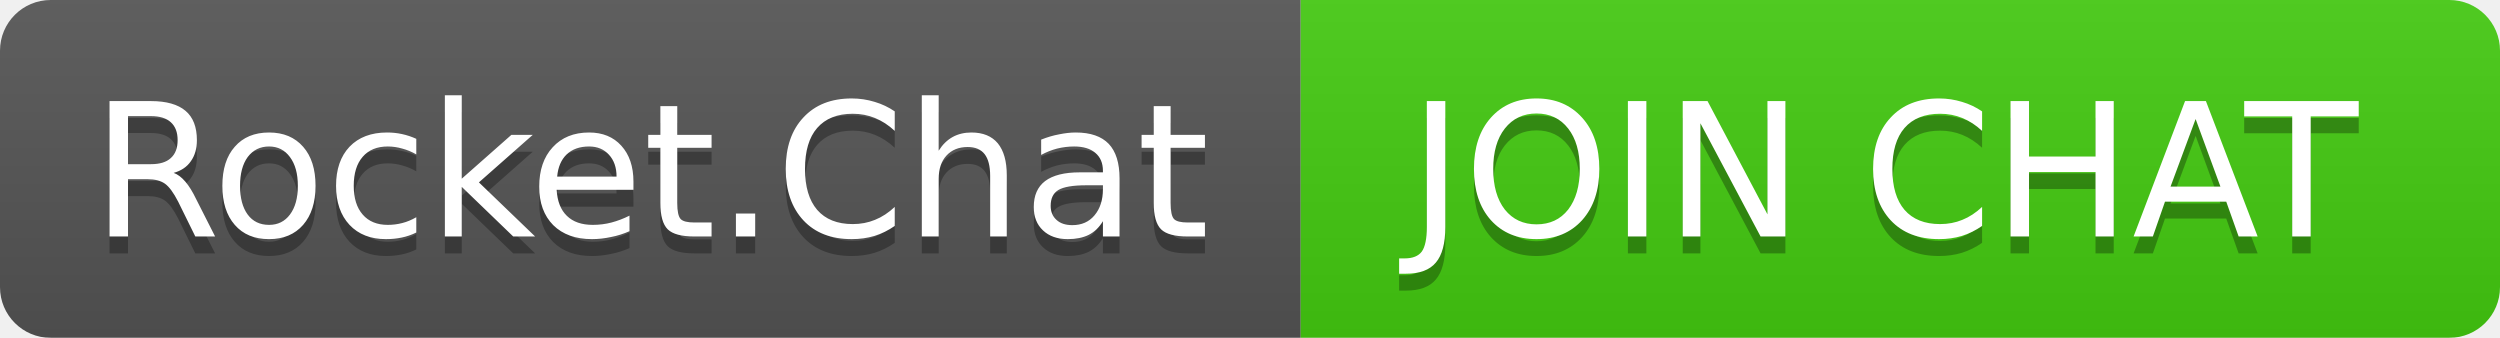
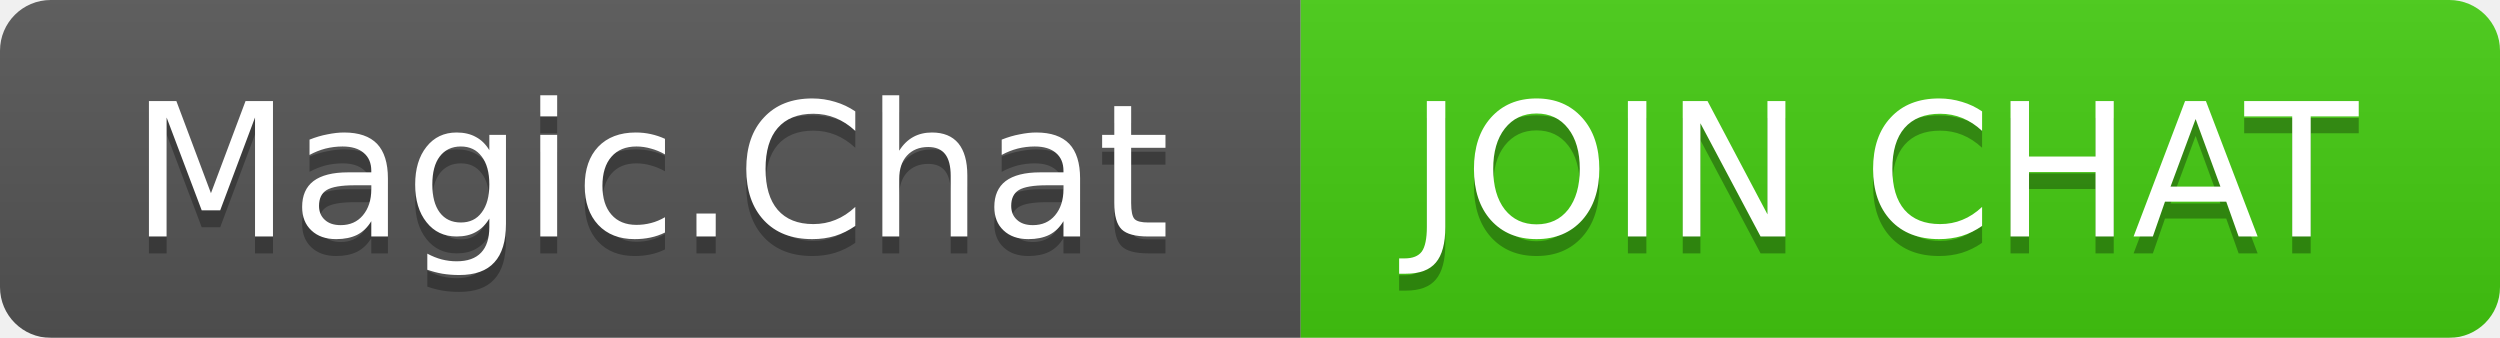
<svg xmlns="http://www.w3.org/2000/svg" width="148" height="20">
  <linearGradient id="b" x2="0" y2="100%">
    <stop offset="0" stop-color="#bbb" stop-opacity=".1" />
    <stop offset="1" stop-opacity=".1" />
  </linearGradient>
  <mask id="a">
    <rect width="148" height="20" rx="3" fill="#fff" />
  </mask>
  <g mask="url(#a)">
    <path fill="#555" d="M0 0h77v20H0z" />
    <path fill="#4c1" d="M77 0h71v20H77z" />
    <path fill="url(#b)" d="M0 0h148v20H0z" />
  </g>
  <g fill="#fff" text-anchor="middle" font-family="DejaVu Sans,Verdana,Geneva,sans-serif" font-size="11">
-     <text x="38.5" y="15" fill="#010101" fill-opacity=".3">Rocket.Chat</text>
-     <text x="38.5" y="14">Rocket.Chat</text>
+     <text x="38.5" y="15" fill="#010101" fill-opacity=".3">Magic.Chat</text>
+     <text x="38.5" y="14">Magic.Chat</text>
    <text x="111.5" y="15" fill="#010101" fill-opacity=".3">JOIN CHAT</text>
    <text x="111.5" y="14">JOIN CHAT</text>
  </g>
</svg>
